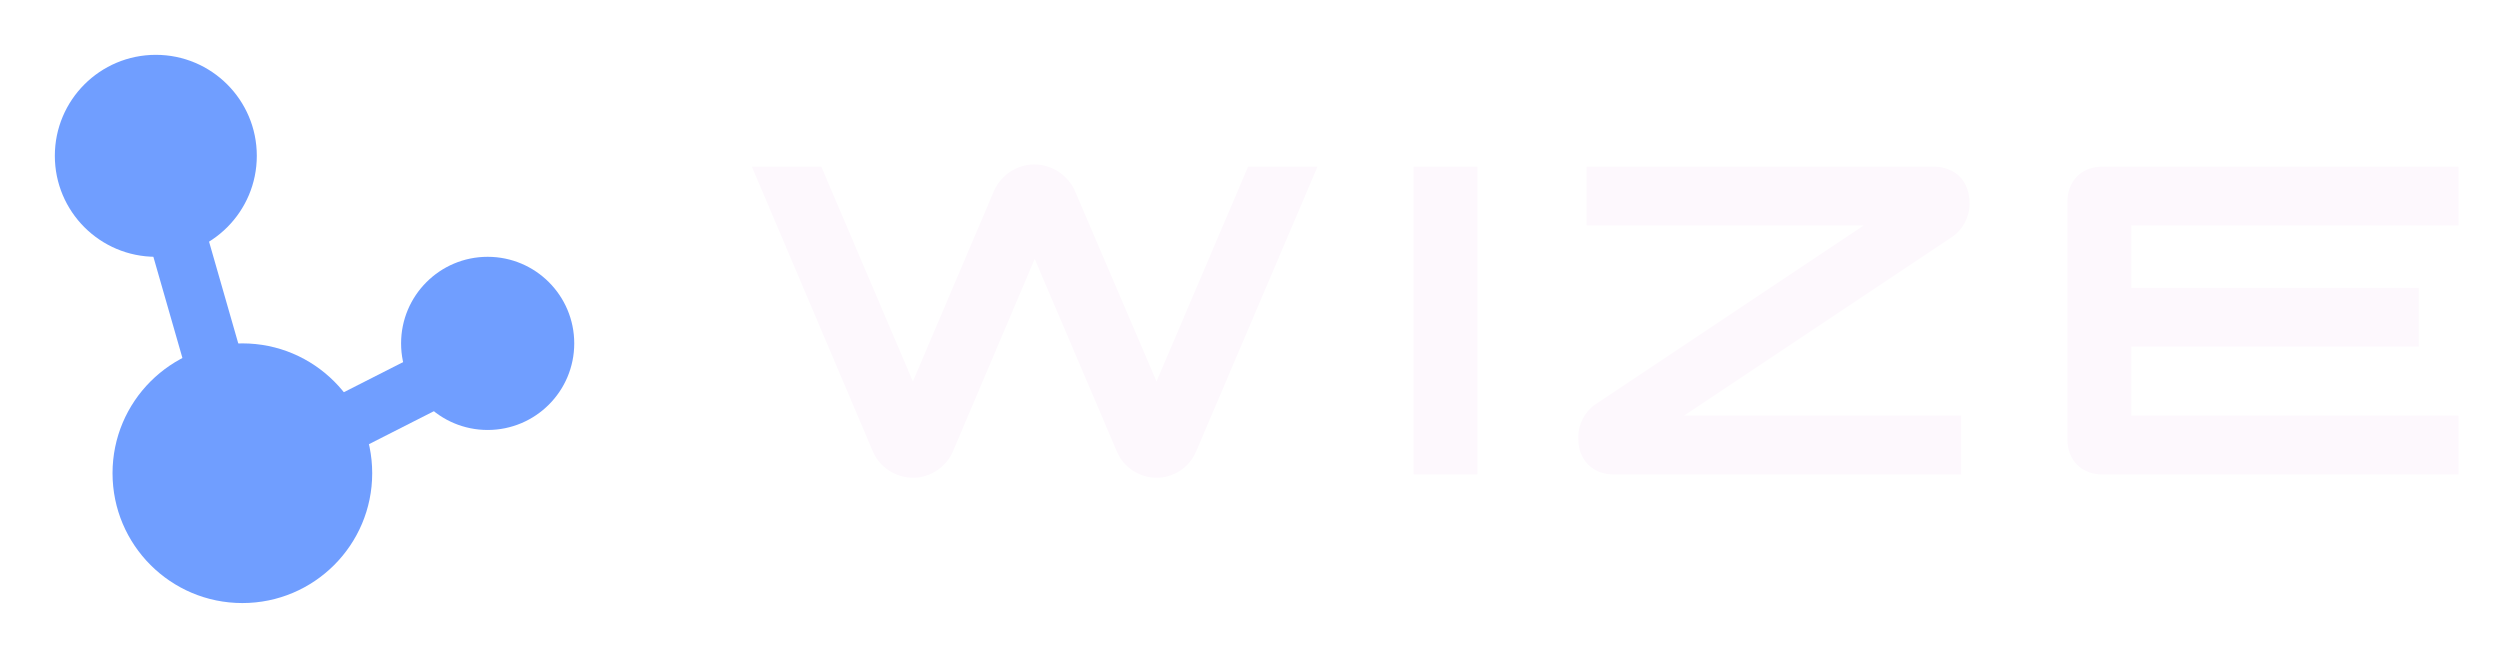
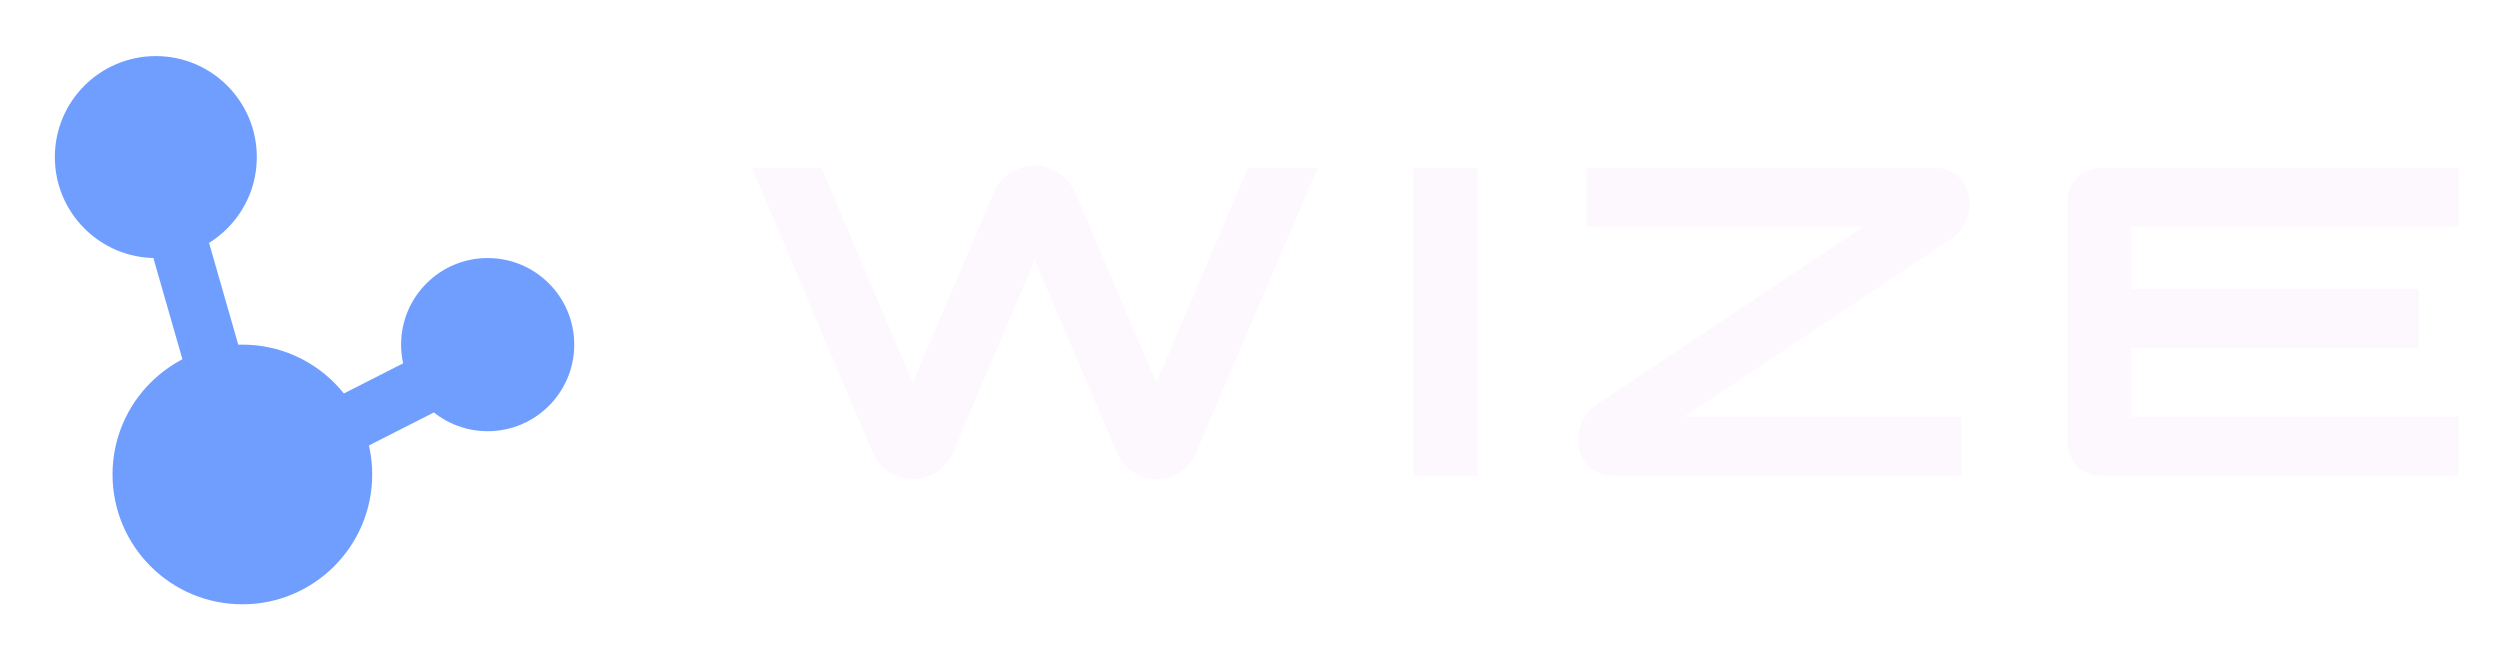
- <svg xmlns="http://www.w3.org/2000/svg" width="76" height="20" viewBox="0 0 76 20" fill="none">
+ <svg xmlns="http://www.w3.org/2000/svg" width="106" height="28" viewBox="0 0 76 20" fill="none">
  <div id="in-page-channel-node-id" data-channel-name="in_page_channel_lAbXjx" />
  <path fill-rule="evenodd" clip-rule="evenodd" d="M24.968 5.067H22.857L26.534 13.722C26.585 13.842 26.652 13.951 26.736 14.049C26.82 14.147 26.915 14.232 27.022 14.303C27.13 14.372 27.246 14.426 27.37 14.464C27.496 14.504 27.627 14.524 27.762 14.524C27.892 14.524 28.018 14.504 28.14 14.464C28.264 14.426 28.378 14.372 28.482 14.303C28.588 14.232 28.683 14.147 28.767 14.049C28.851 13.951 28.919 13.842 28.969 13.722L31.455 7.871L33.957 13.735C34.008 13.853 34.074 13.961 34.156 14.059C34.24 14.155 34.334 14.238 34.438 14.307C34.544 14.376 34.659 14.429 34.783 14.467C34.907 14.505 35.035 14.524 35.168 14.524C35.296 14.524 35.42 14.505 35.539 14.467C35.661 14.429 35.774 14.376 35.878 14.307C35.984 14.238 36.078 14.154 36.16 14.056C36.242 13.958 36.308 13.85 36.359 13.732L40.052 5.067H37.942L35.158 11.597L32.682 5.812C32.629 5.689 32.56 5.579 32.473 5.481C32.389 5.381 32.293 5.295 32.185 5.224C32.079 5.153 31.962 5.098 31.836 5.06C31.712 5.02 31.585 5 31.455 5H31.438C31.308 5 31.179 5.02 31.053 5.06C30.929 5.098 30.813 5.153 30.705 5.224C30.599 5.295 30.503 5.381 30.419 5.481C30.335 5.579 30.267 5.689 30.214 5.812L27.752 11.597L24.968 5.067ZM44.913 5.067H42.972V14.423H44.913V5.067ZM49.068 14.423C48.905 14.423 48.755 14.398 48.62 14.346C48.488 14.293 48.374 14.218 48.279 14.123C48.183 14.027 48.109 13.912 48.056 13.778C48.005 13.642 47.98 13.492 47.98 13.327V13.274C47.98 13.178 47.992 13.083 48.016 12.99C48.043 12.894 48.078 12.804 48.123 12.719C48.169 12.632 48.224 12.552 48.288 12.478C48.355 12.405 48.428 12.341 48.508 12.288L56.657 6.854H48.232V5.066H58.784C58.948 5.066 59.096 5.093 59.229 5.147C59.364 5.198 59.479 5.271 59.574 5.367C59.669 5.463 59.742 5.579 59.793 5.715C59.846 5.848 59.873 5.998 59.873 6.163V6.216C59.873 6.312 59.859 6.408 59.833 6.503C59.808 6.597 59.773 6.687 59.727 6.774C59.682 6.859 59.627 6.938 59.561 7.011C59.496 7.085 59.425 7.148 59.345 7.202L51.195 12.635H59.62V14.423H49.068ZM62.85 6.139V13.351C62.85 13.511 62.875 13.657 62.926 13.788C62.977 13.92 63.049 14.033 63.142 14.129C63.237 14.223 63.35 14.295 63.48 14.346C63.611 14.398 63.756 14.423 63.915 14.423H74.739V12.635H64.791V10.537H73.531V8.749H64.791V6.854H74.739V5.066H63.915C63.756 5.066 63.611 5.092 63.48 5.143C63.35 5.195 63.237 5.268 63.142 5.364C63.049 5.457 62.977 5.57 62.926 5.701C62.875 5.833 62.85 5.979 62.85 6.139Z" fill="#FDF8FD" />
  <ellipse cx="4.737" cy="4.737" rx="3.07" ry="3.07" fill="#709EFF" />
  <ellipse cx="14.825" cy="10.439" rx="2.632" ry="2.632" fill="#709EFF" />
  <circle cx="7.368" cy="14.386" r="3.947" fill="#709EFF" />
  <rect x="4.298" y="6.537" width="1.754" height="5.263" transform="rotate(-16.0172 4.29824 6.53711)" fill="#709EFF" />
  <rect x="13.376" y="10.438" width="1.754" height="5.263" transform="rotate(63.068 13.3764 10.4385)" fill="#709EFF" />
</svg>
